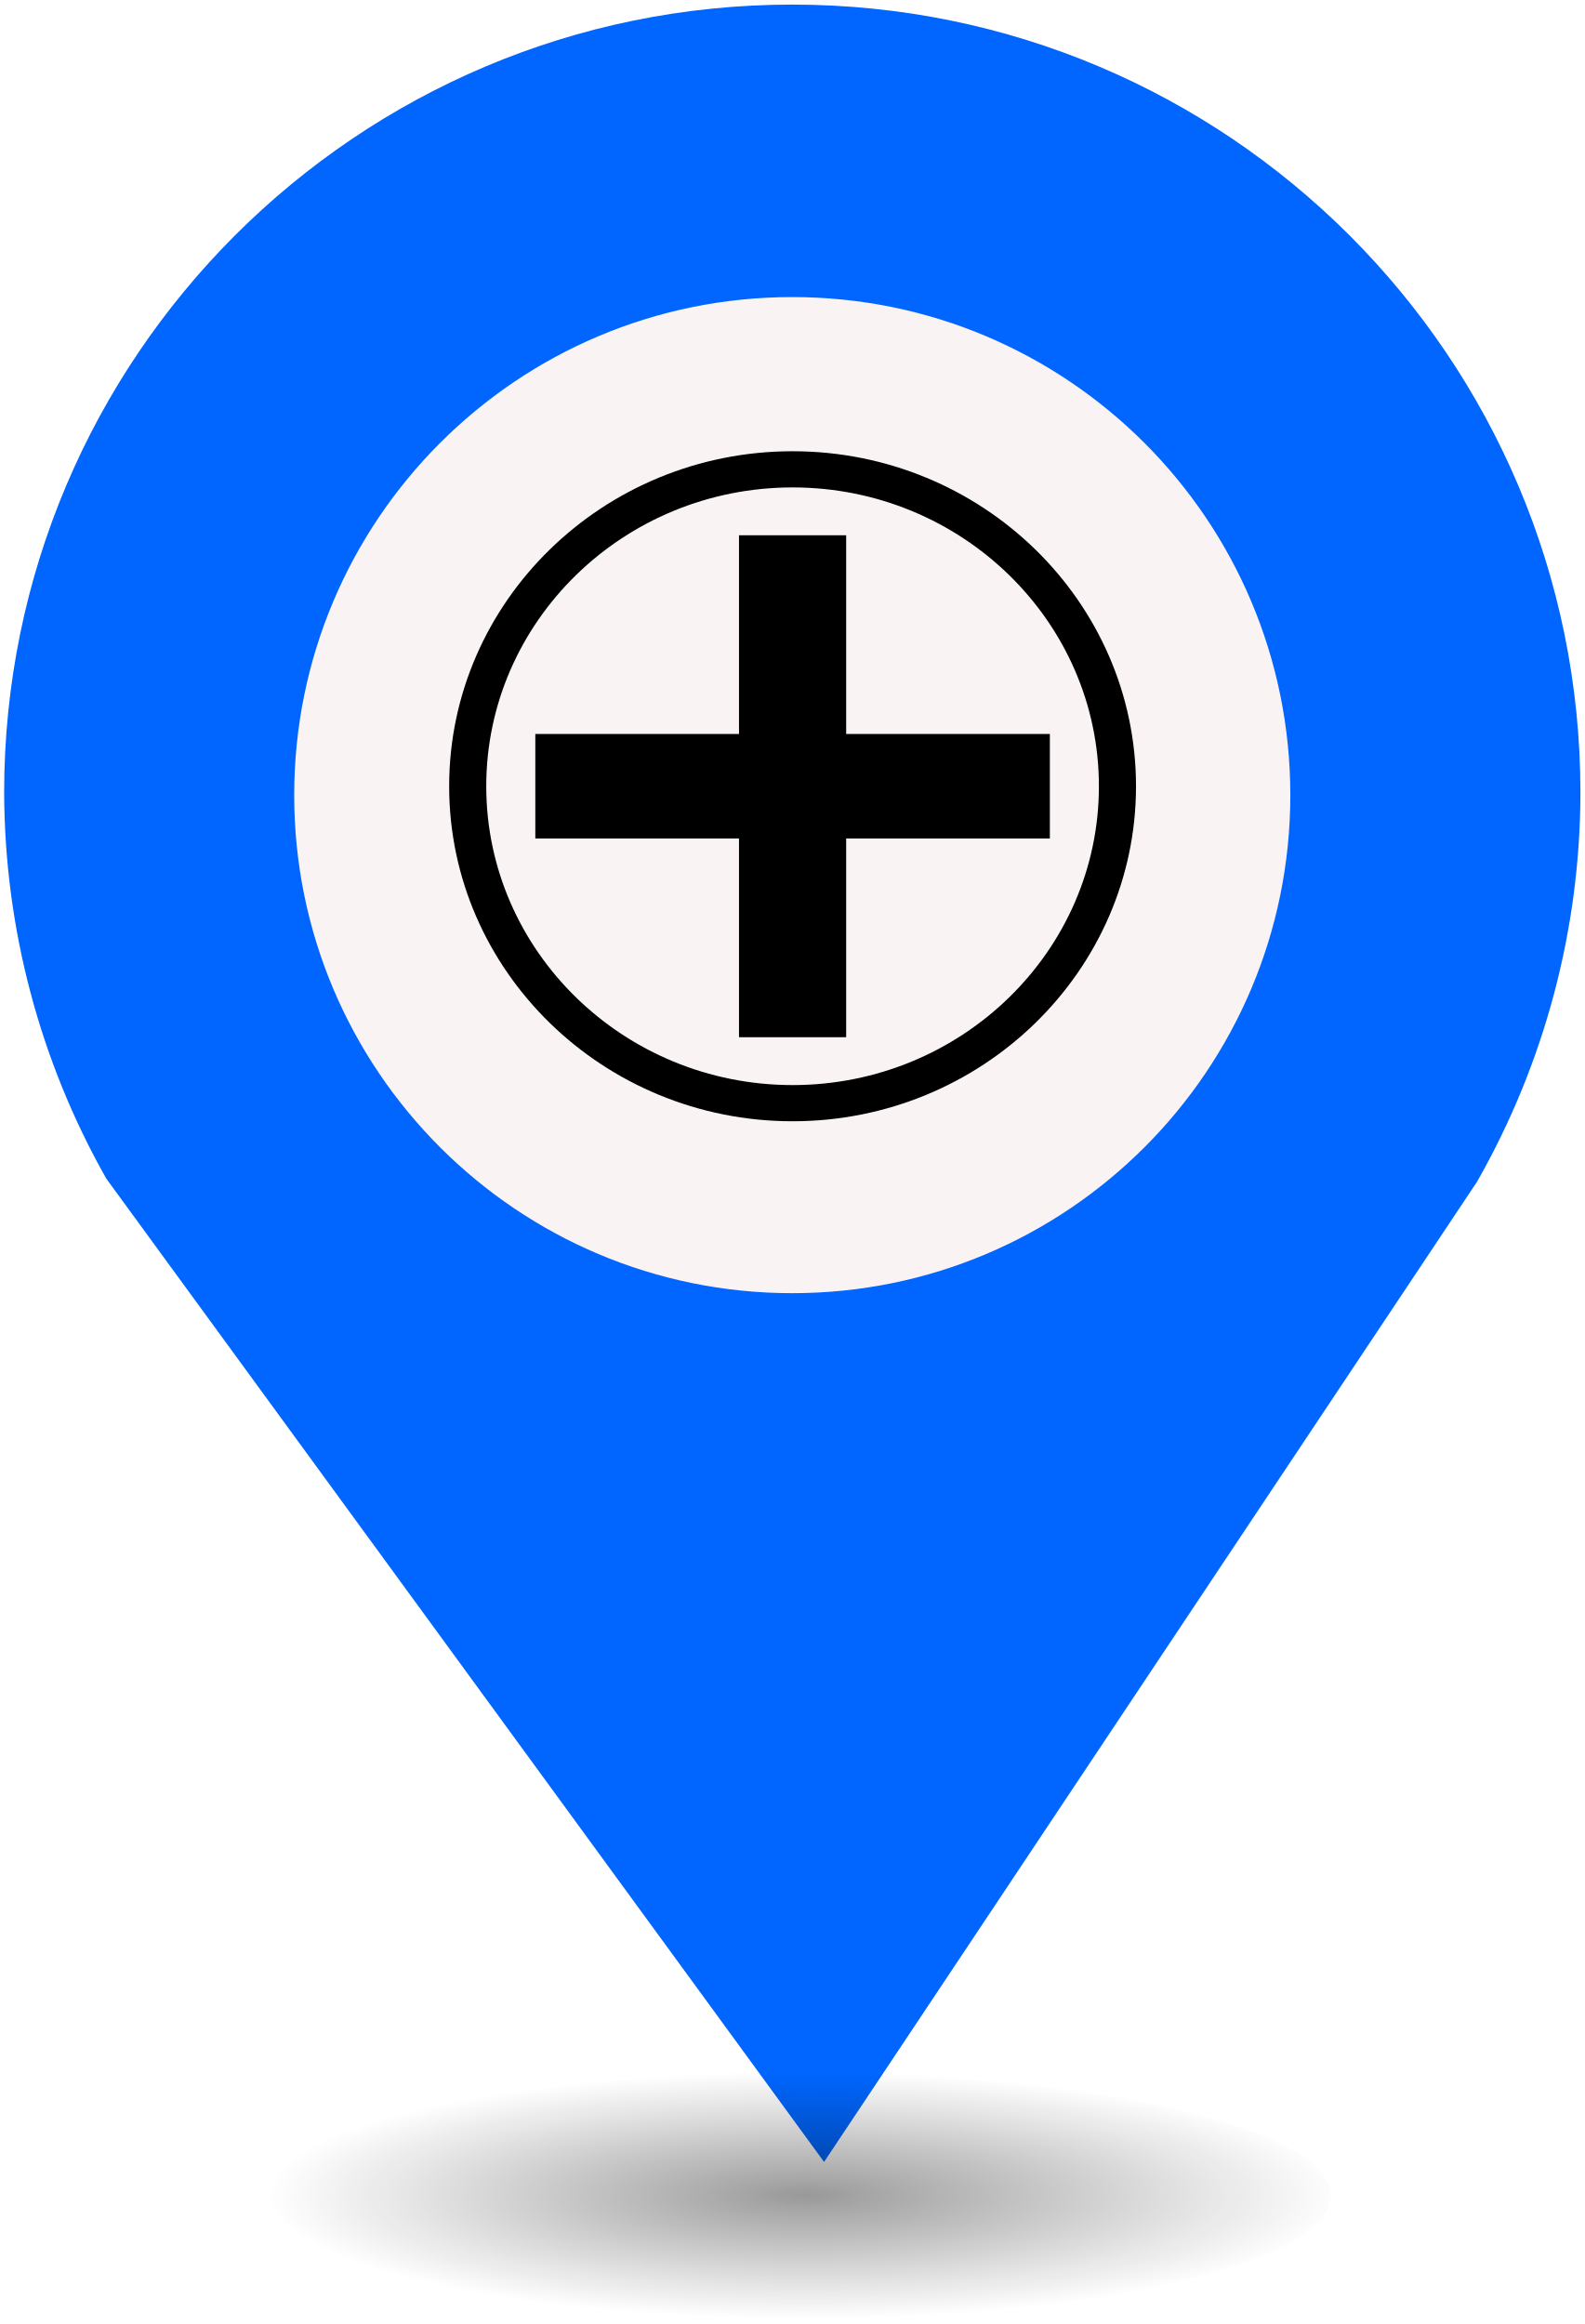
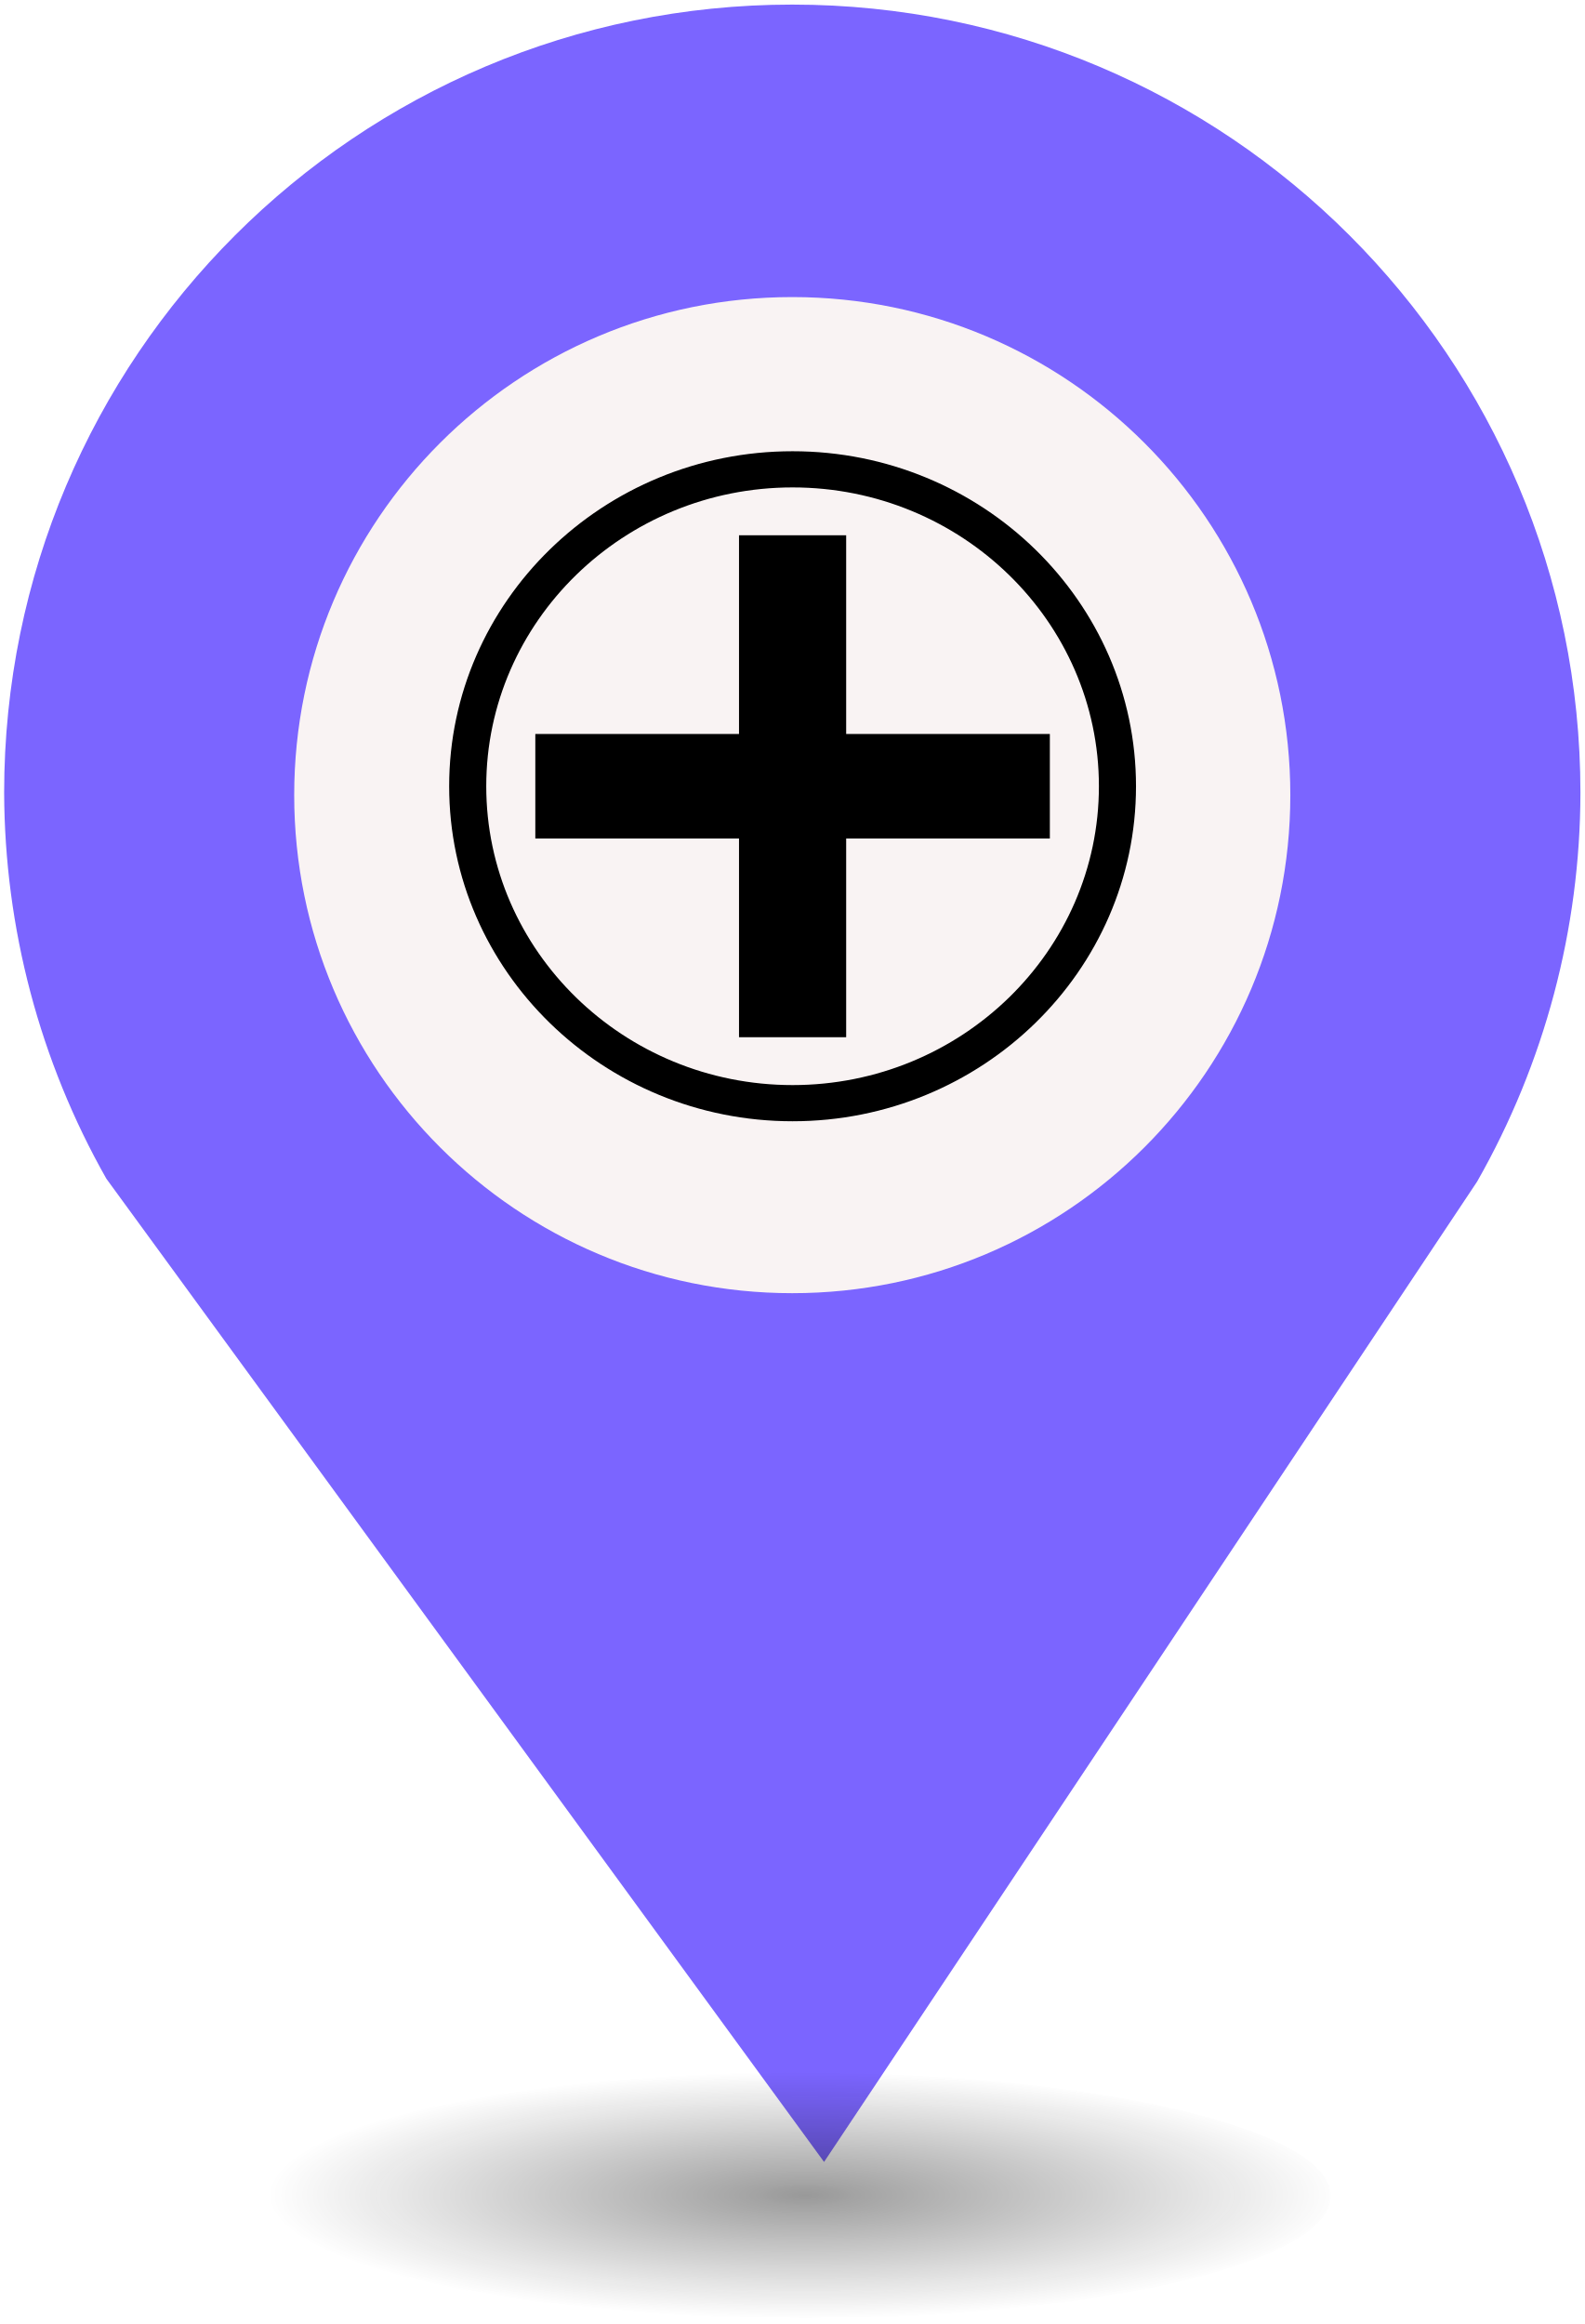
<svg xmlns="http://www.w3.org/2000/svg" height="44px" width="30px" version="1.1" viewBox="0 0 29.989 43.988" id="svg16">
  <defs id="defs7">
    <radialGradient id="a" gradientUnits="userSpaceOnUse" cy="127.6" cx="-42.75" gradientTransform="matrix(4.274964,0,0,0.98163,197.9983,-82.0888)" r="2.384">
      <stop stop-color="#010101" offset="0" id="stop2" />
      <stop stop-opacity="0" stop-color="#090909" offset="1" id="stop4" />
    </radialGradient>
  </defs>
  <g id="g26" transform="translate(-2.0760358e-7,-1.618116)">
-     <path style="fill:#0066ff;stroke-width:4.275" id="path9" d="m 14.994,1.705 c -8.239,0 -14.917,6.678 -14.917,14.917 0.009,2.562 0.673,5.079 1.935,7.307 L 15.596,42.539 27.956,23.984 c 1.278,-2.244 1.952,-4.78 1.956,-7.362 C 29.911,8.383 23.233,1.705 14.994,1.705 Z" />
+     <path style="fill:#7b65ff;stroke-width:4.275" id="path9" d="m 14.994,1.705 c -8.239,0 -14.917,6.678 -14.917,14.917 0.009,2.562 0.673,5.079 1.935,7.307 L 15.596,42.539 27.956,23.984 c 1.278,-2.244 1.952,-4.78 1.956,-7.362 C 29.911,8.383 23.233,1.705 14.994,1.705 Z" />
    <circle style="fill:#f9f3f3;stroke-width:4.275" id="circle11" r="9.427" cx="14.994" cy="16.668" />
    <ellipse style="opacity:0.4;fill:url(#a);stroke-width:4.275" id="ellipse13" cx="14.994" cy="43.18" ry="2.339" rx="10.193" />
    <rect style="fill:none;stroke-width:4.275" x="8.259" y="9.828" width="13.472" height="13.369" ry="0" rx="0" id="replace" />
    <svg version="1.1" x="8.5" y="10" viewBox="-120 78.1 43.326 42.266" xml:space="preserve" id="svg2" width="13" height="13">
      <defs id="defs16" />
      <g id="g3032" transform="translate(-155.5616,70.64613)">
        <g id="g3082" transform="translate(-11.77845,-19.68168)">
          <g id="g3297" transform="translate(113.3553,48.84068)">
            <g id="g3451" transform="translate(-110.3502,-41.10602)">
              <g id="g3508" transform="translate(37.66162,37.80148)">
                <g id="g3556" transform="translate(-33.17371,-53.55749)">
                  <g id="g3600" transform="translate(1.643744,2.333798)">
                    <g id="g3673" transform="translate(3.13268,-1.925988)">
                      <g id="g3728" transform="translate(16.15499,5.080178)">
                        <g id="g3774" transform="matrix(1.30621,0,0,1.150608,-1.242314,14.17761)">
                          <g id="g3814" transform="matrix(0.7655736,0,0,0.8691062,-9.608837,-25.571)">
                            <g id="g3898" transform="translate(-253.2331,-590.3968)">
                              <g id="g4071" transform="translate(255.7469,596.0185)">
                                <g id="g4160" transform="translate(-2.983086,2.441076)">
                                  <g id="g4272" transform="matrix(0.8780955,0,0,0.8606777,11.54648,7.069049)">
                                    <g id="g4327" transform="matrix(1.138828,0,0,1.161875,13.68934,21.71215)">
                                      <g id="g4372" transform="translate(0.8915192,1.229081)">
                                        <g id="g4410" transform="matrix(0.4332627,0,0,0.4226637,8.719945,9.865448)">
                                          <polygon id="polygon4400" points="42.2,57.8 42.2,87.456 57.801,87.456 57.801,57.8 87.457,57.8 87.457,42.199 57.801,42.199 57.801,12.543 42.2,12.543 42.2,42.199 12.544,42.199 12.544,57.8 " />
                                          <path id="path4402" d="M 50,99.999 C 22.429,99.999 0,77.57 0,50 0,22.43 22.429,0 50,0 c 27.57,0 50,22.43 50,50 0,27.57 -22.429,49.999 -50,49.999 l 0,0 z M 50,5.4 C 25.406,5.4 5.4,25.407 5.4,50 5.4,74.593 25.406,94.6 50,94.6 74.592,94.6 94.599,74.593 94.599,50 94.599,25.407 74.592,5.4 50,5.4 l 0,0 z" />
                                        </g>
                                      </g>
                                    </g>
                                  </g>
                                </g>
                              </g>
                            </g>
                          </g>
                        </g>
                      </g>
                    </g>
                  </g>
                </g>
              </g>
            </g>
          </g>
        </g>
      </g>
    </svg>
  </g>
</svg>
